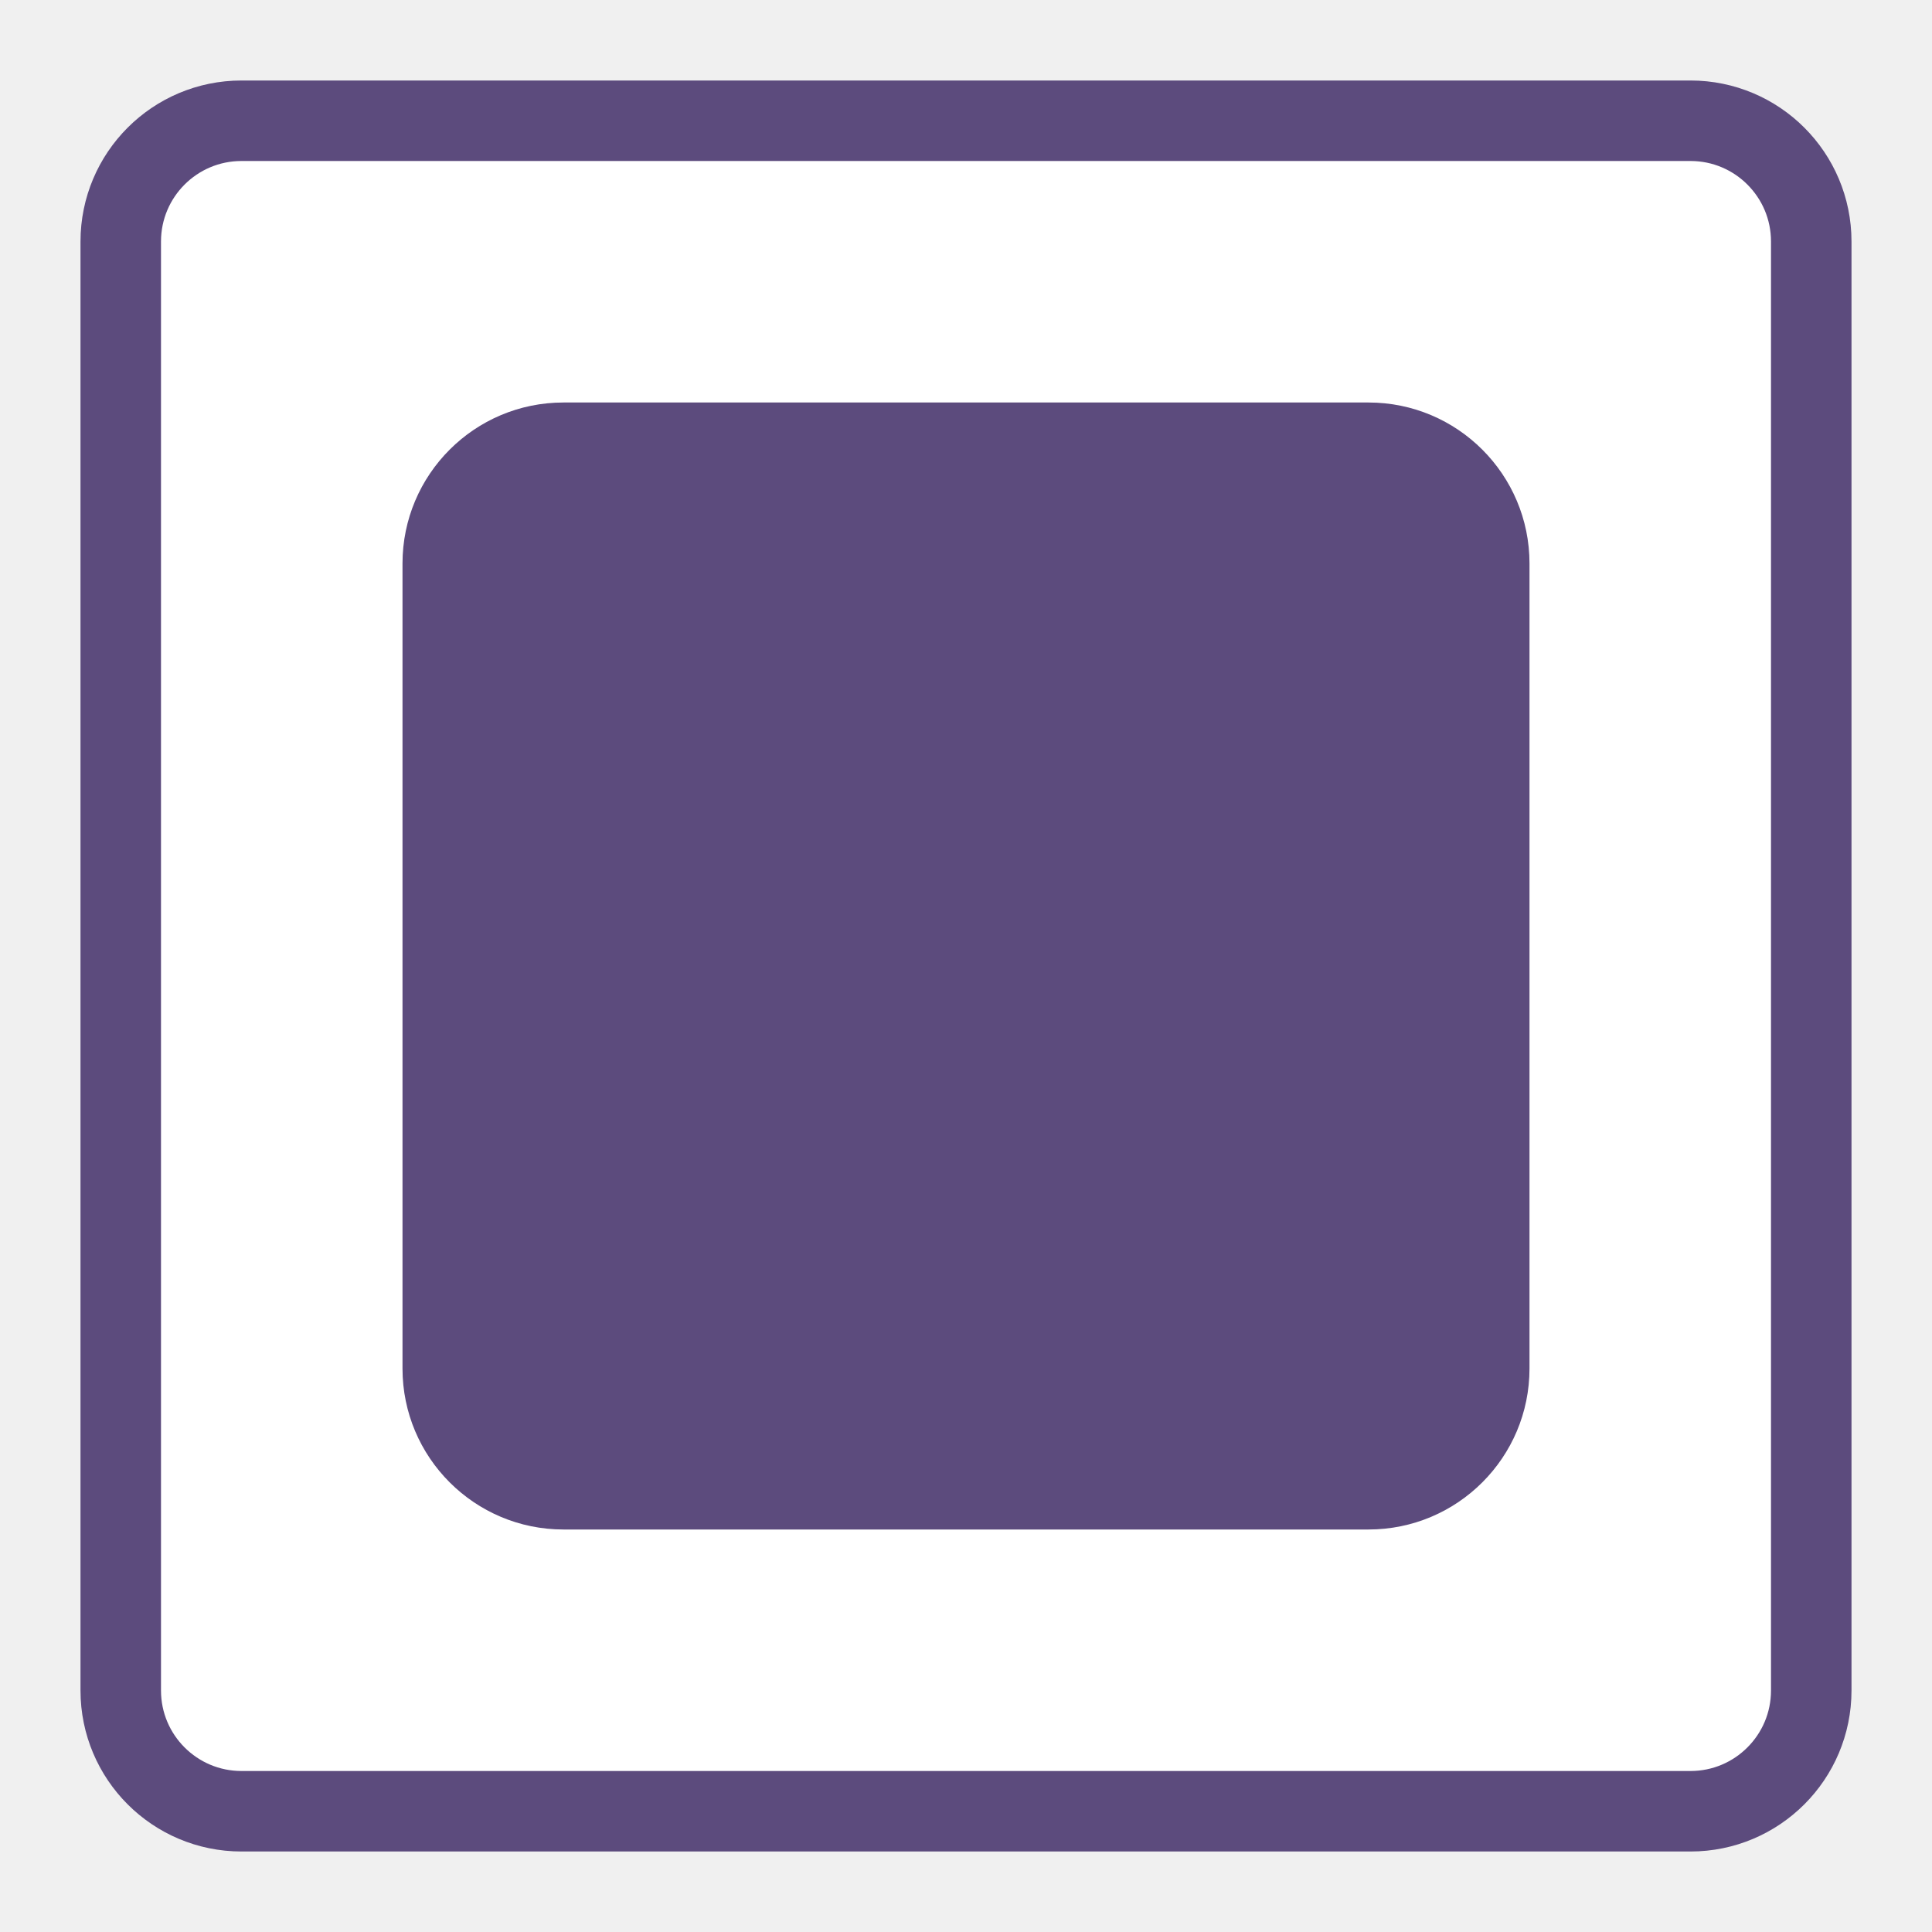
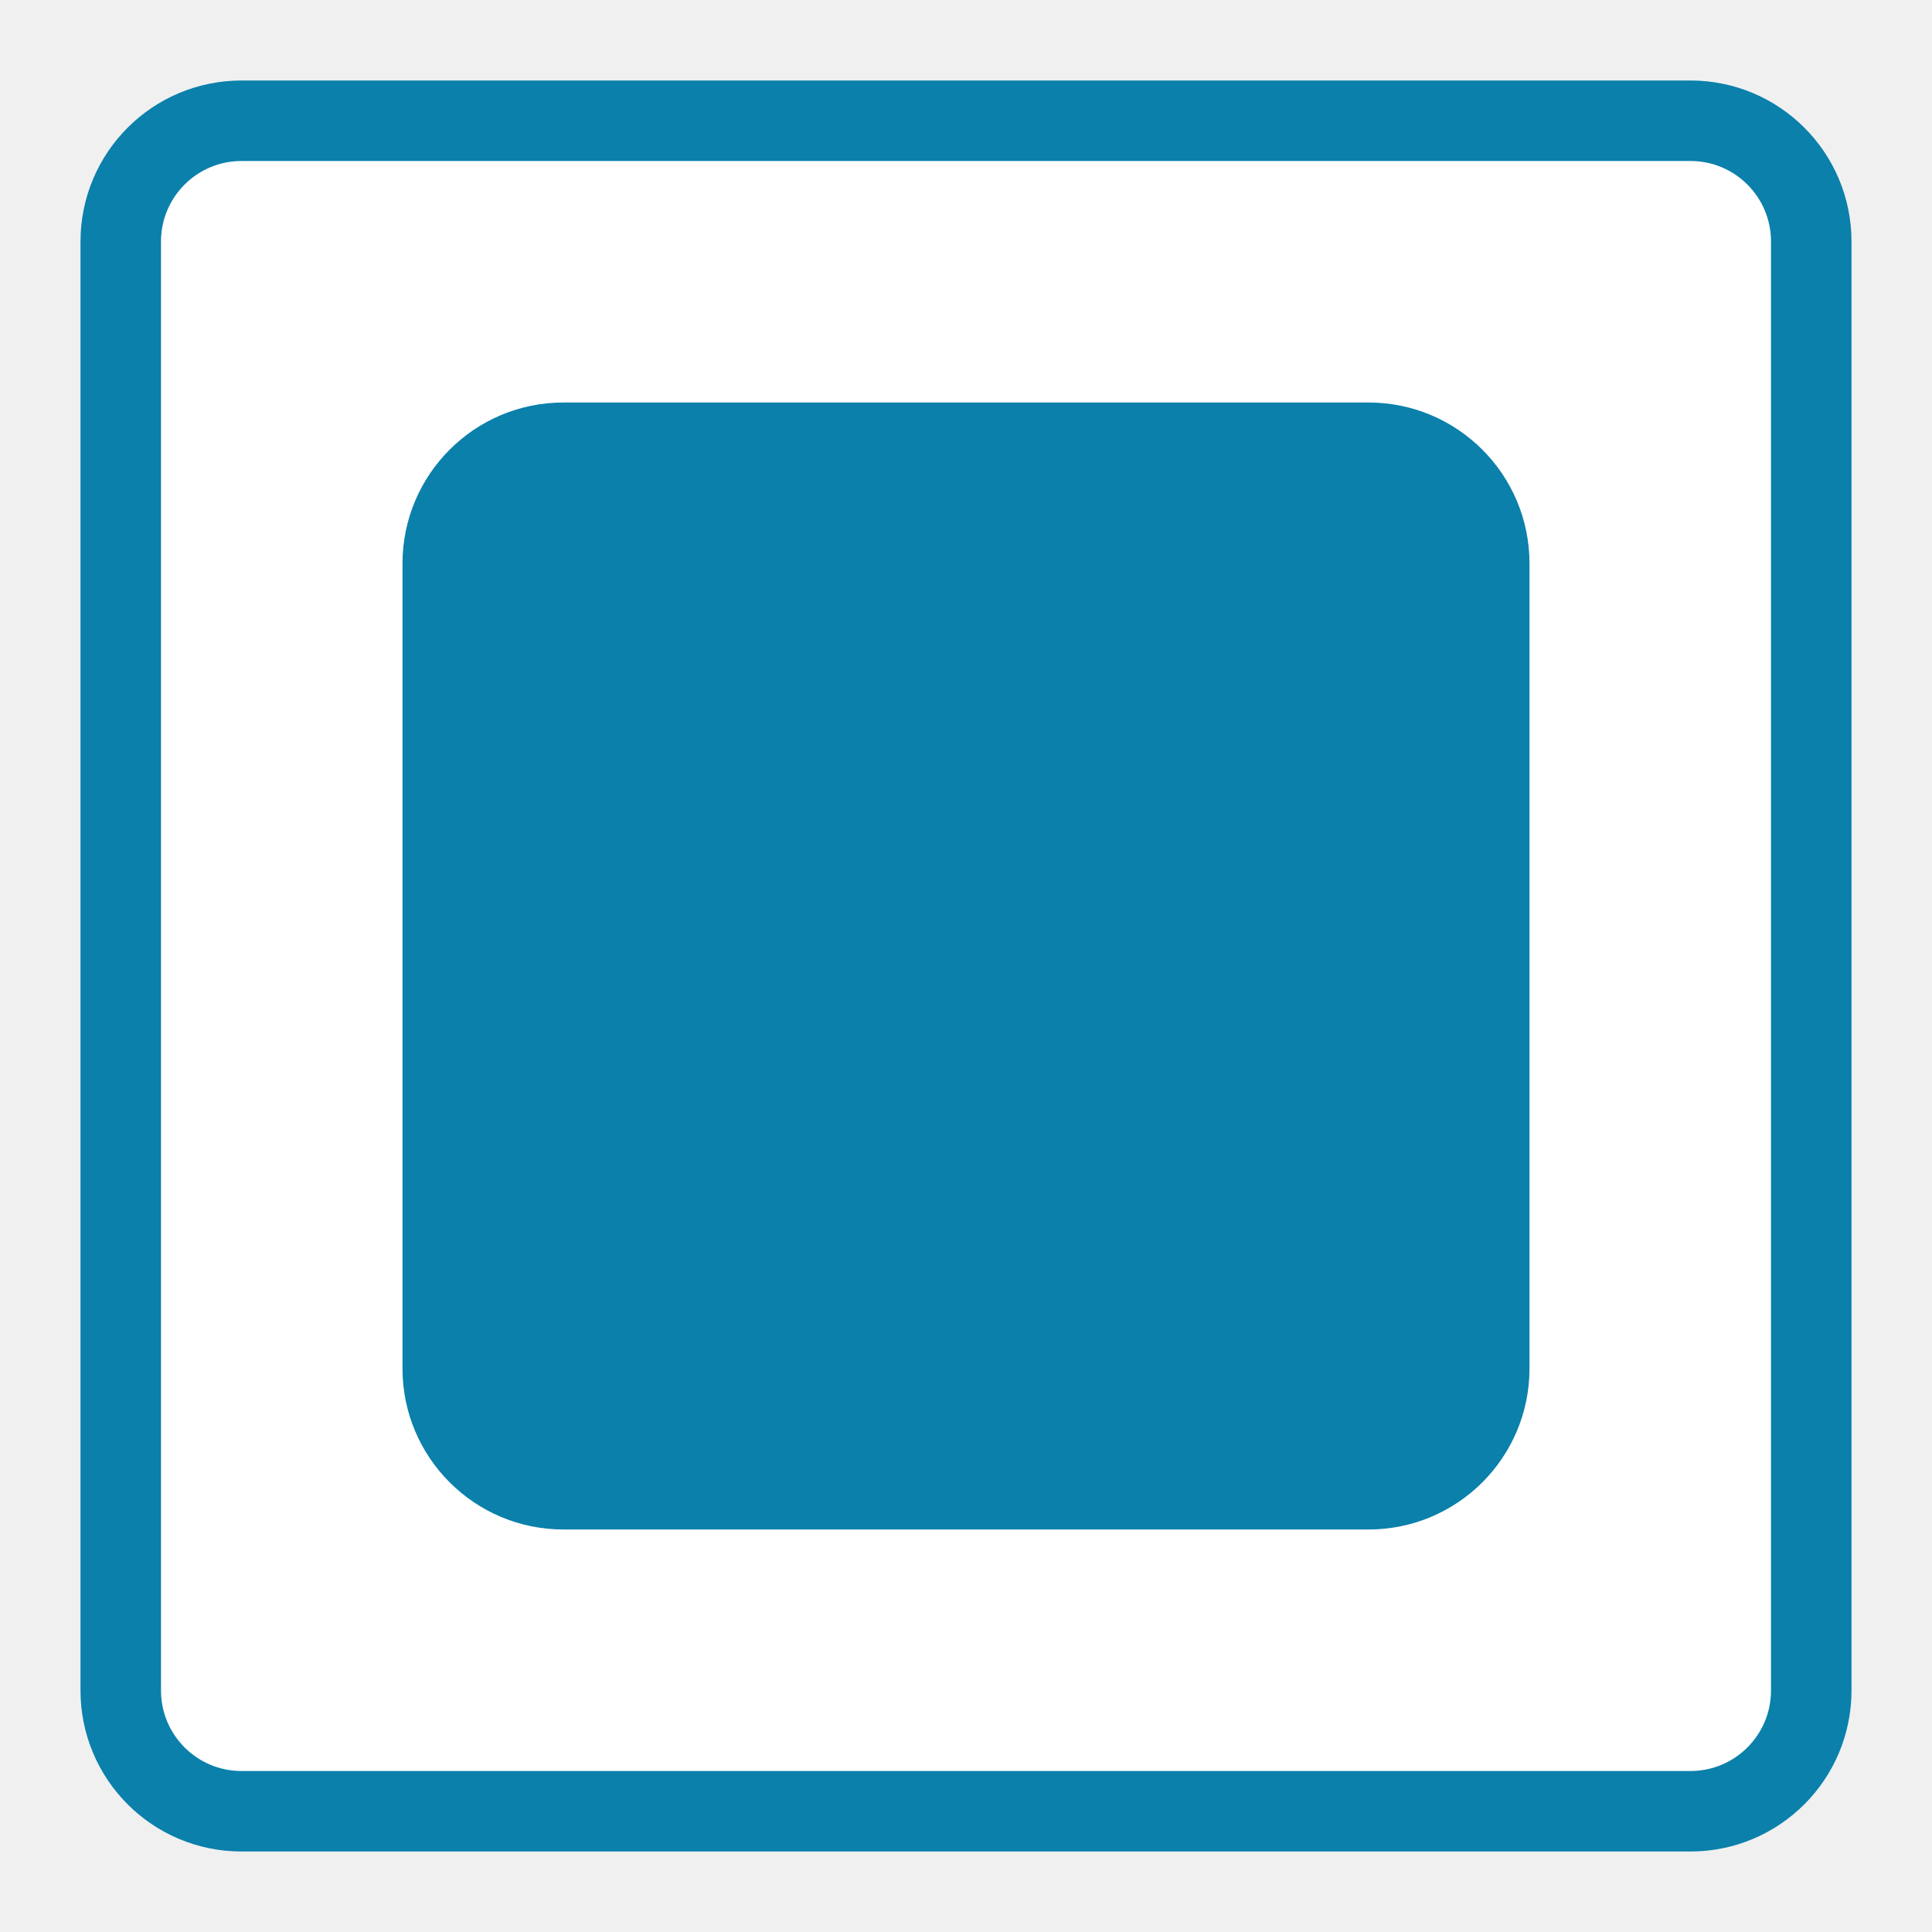
<svg xmlns="http://www.w3.org/2000/svg" width="24" height="24" viewBox="0 0 24 24" fill="none">
  <rect x="1.5" y="1.5" width="21" height="21" rx="1.5" fill="white" />
-   <rect x="1.5" y="1.5" width="21" height="21" rx="1.5" stroke="#5C4B7D" />
-   <rect x="5" y="5" width="14" height="14" rx="2" fill="#5C4B7D" />
+   <rect x="1.5" y="1.5" width="21" height="21" rx="1.5" stroke="#0a80ab" />
+   <rect x="5" y="5" width="14" height="14" rx="2" fill="#0a80ab" />
</svg>
